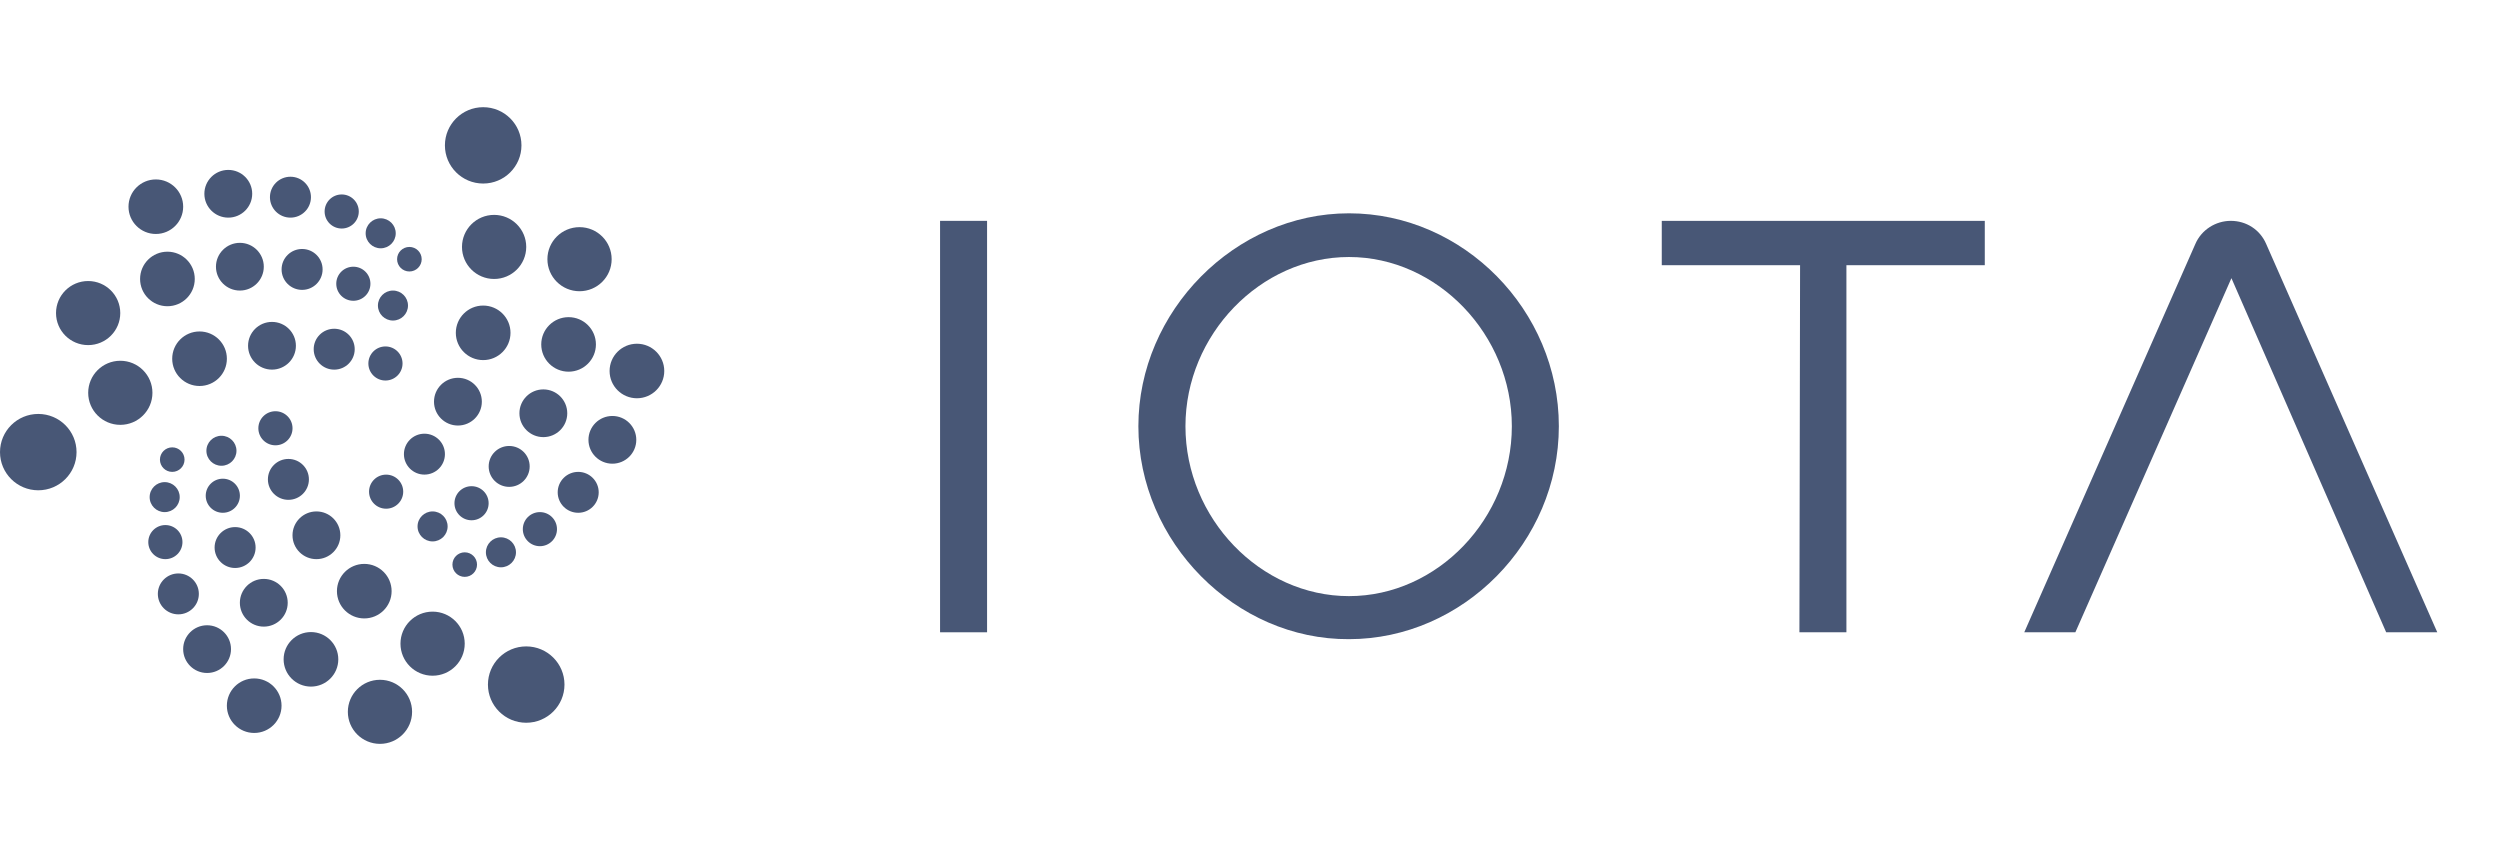
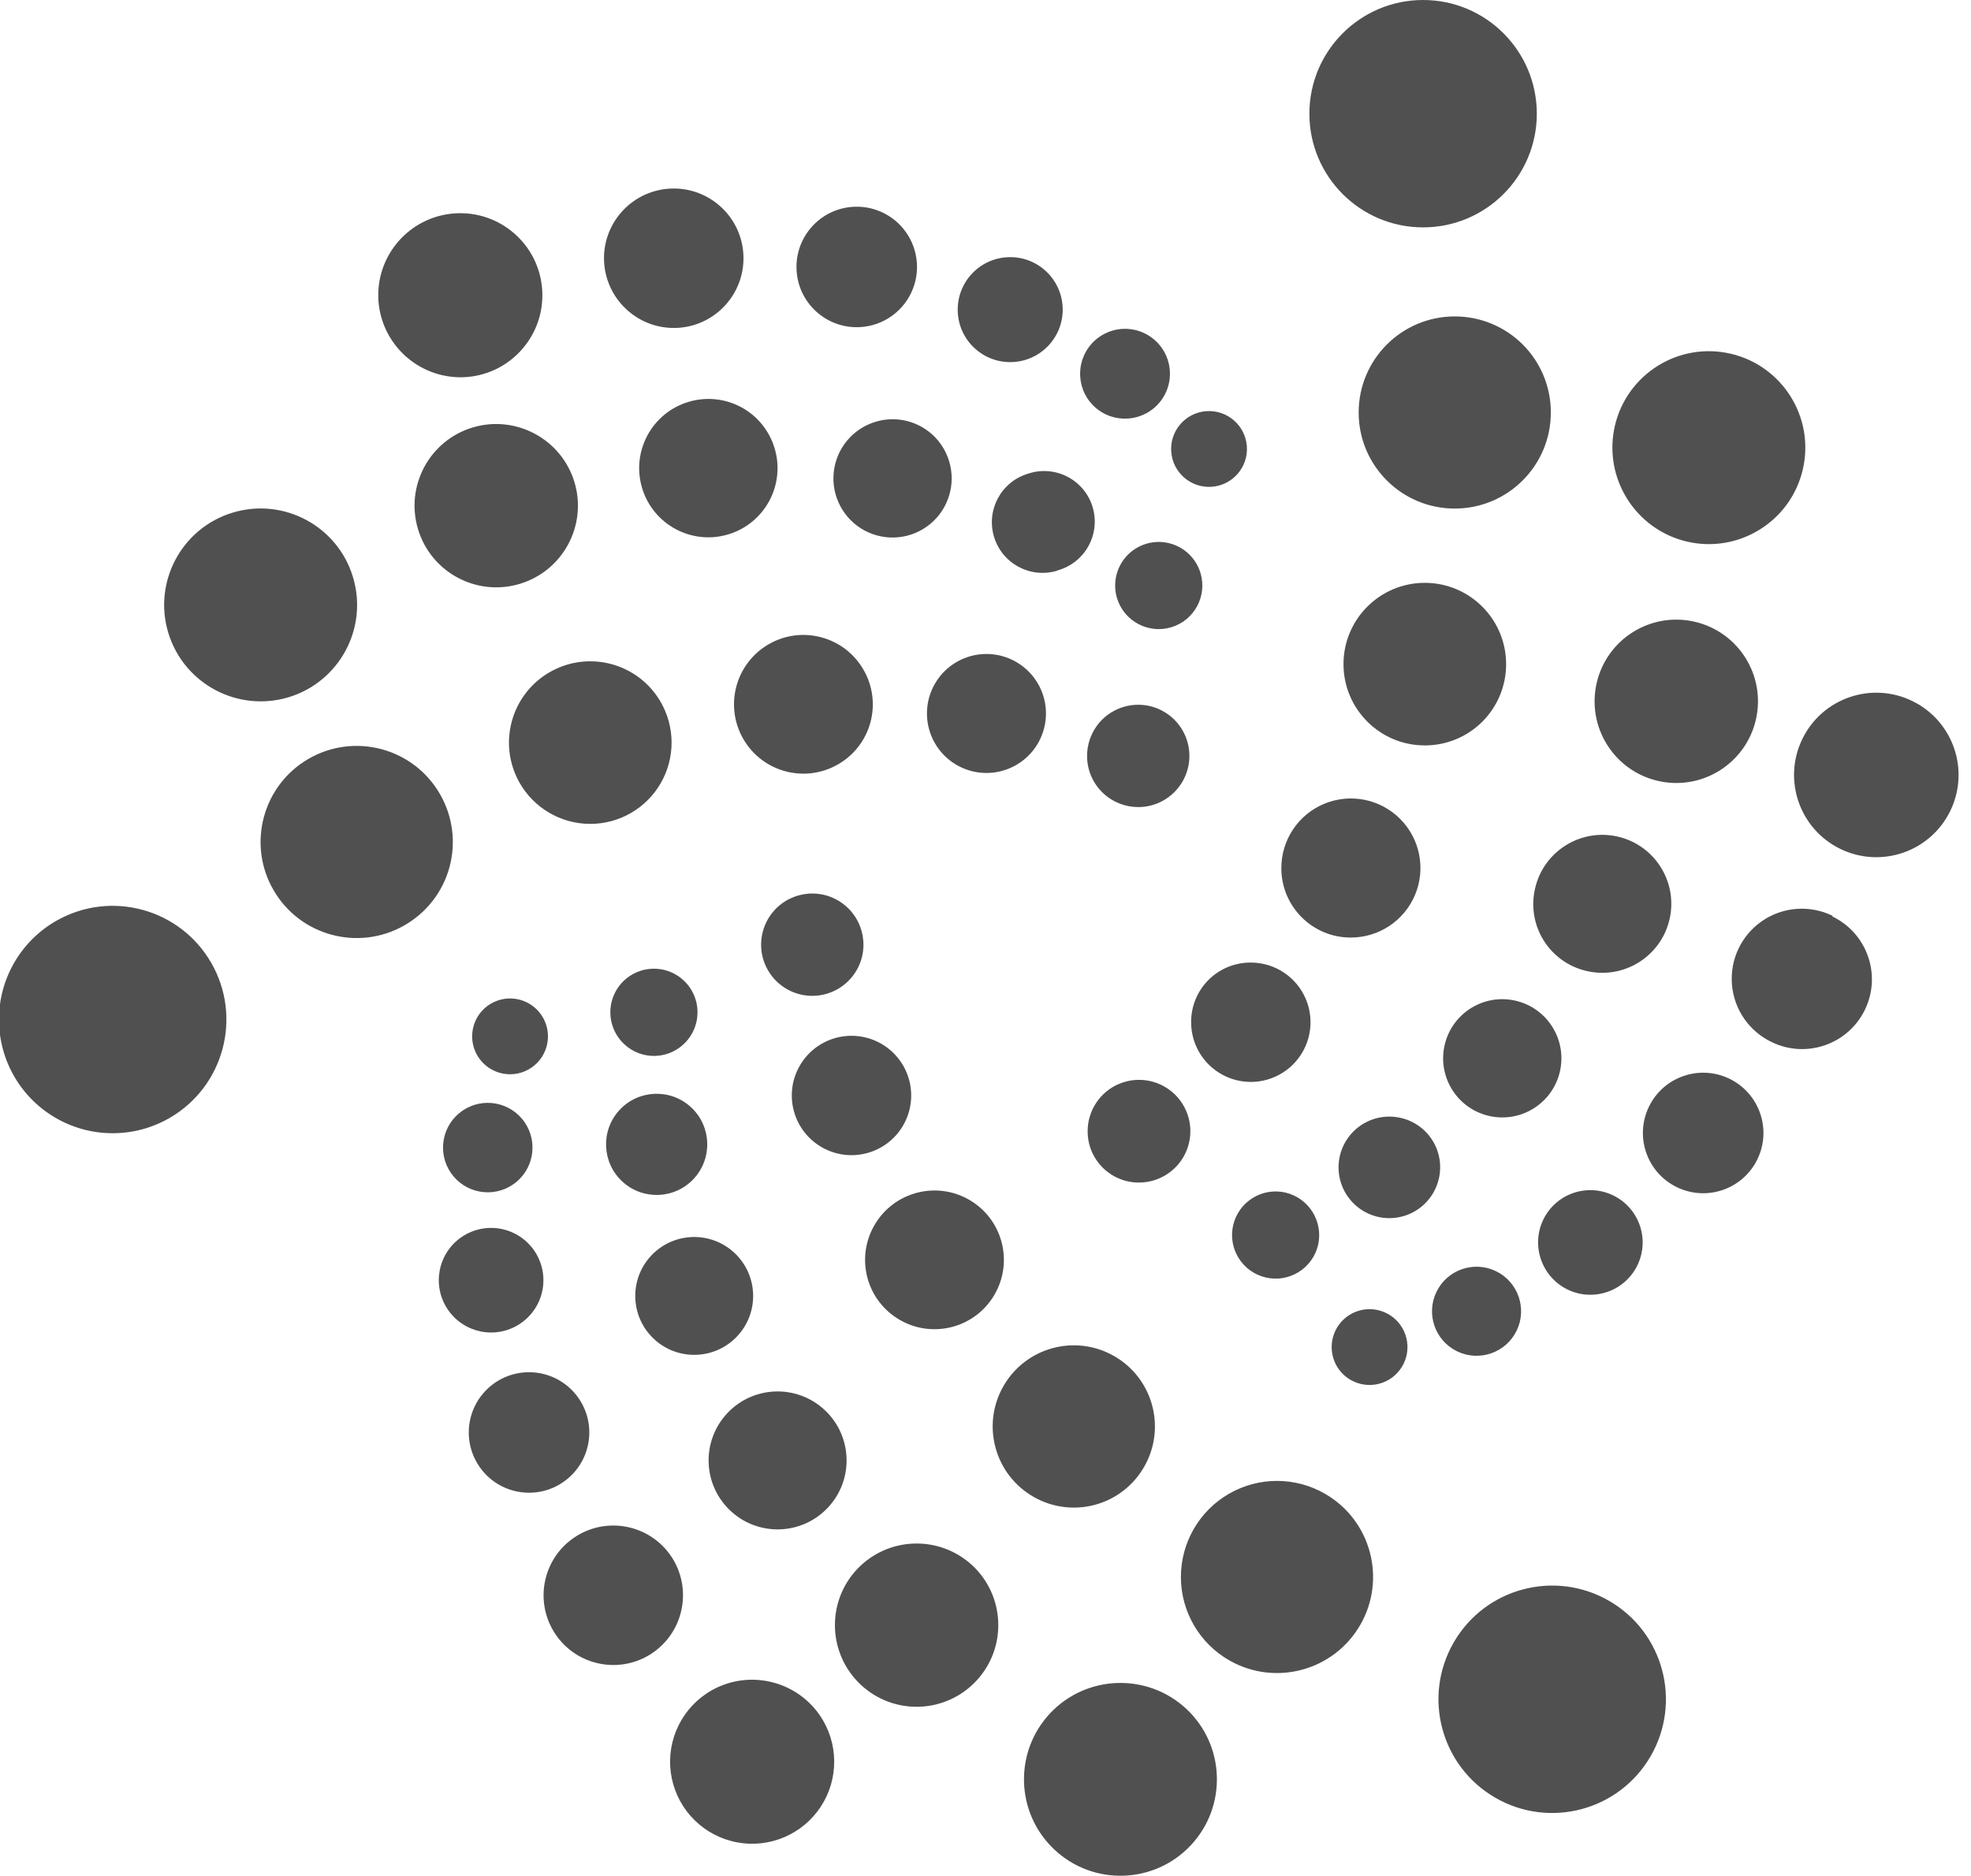
- <svg xmlns="http://www.w3.org/2000/svg" width="470" height="160" viewBox="0 0 470 160" fill="none">
-   <path d="M90.839 34.505C94.813 34.505 98.034 31.292 98.034 27.329C98.034 23.365 94.813 20.152 90.839 20.152C86.865 20.152 83.644 23.365 83.644 27.329C83.644 31.292 86.865 34.505 90.839 34.505Z" fill="#485776" />
-   <path d="M98.927 135.877C102.9 135.877 106.122 132.663 106.122 128.7C106.122 124.736 102.9 121.523 98.927 121.523C94.953 121.523 91.732 124.736 91.732 128.7C91.732 132.663 94.953 135.877 98.927 135.877Z" fill="#485776" />
-   <path d="M92.893 52.446C96.228 52.446 98.931 49.749 98.931 46.423C98.931 43.096 96.228 40.399 92.893 40.399C89.558 40.399 86.854 43.096 86.854 46.423C86.854 49.749 89.558 52.446 92.893 52.446Z" fill="#485776" />
-   <path d="M108.951 54.751C112.287 54.751 114.99 52.055 114.99 48.728C114.99 45.402 112.287 42.705 108.951 42.705C105.616 42.705 102.913 45.402 102.913 48.728C102.913 52.055 105.616 54.751 108.951 54.751Z" fill="#485776" />
-   <path d="M90.835 67.698C93.673 67.698 95.974 65.403 95.974 62.572C95.974 59.741 93.673 57.446 90.835 57.446C87.996 57.446 85.695 59.741 85.695 62.572C85.695 65.403 87.996 67.698 90.835 67.698Z" fill="#485776" />
-   <path d="M106.894 69.877C109.732 69.877 112.033 67.582 112.033 64.751C112.033 61.92 109.732 59.625 106.894 59.625C104.055 59.625 101.754 61.92 101.754 64.751C101.754 67.582 104.055 69.877 106.894 69.877Z" fill="#485776" />
-   <path d="M119.743 74.873C122.581 74.873 124.882 72.578 124.882 69.747C124.882 66.916 122.581 64.621 119.743 64.621C116.904 64.621 114.603 66.916 114.603 69.747C114.603 72.578 116.904 74.873 119.743 74.873Z" fill="#485776" />
-   <path d="M102.148 82.179C104.632 82.179 106.645 80.171 106.645 77.693C106.645 75.216 104.632 73.208 102.148 73.208C99.665 73.208 97.651 75.216 97.651 77.693C97.651 80.171 99.665 82.179 102.148 82.179Z" fill="#485776" />
-   <path d="M86.089 80C88.573 80 90.586 77.992 90.586 75.515C90.586 73.037 88.573 71.029 86.089 71.029C83.606 71.029 81.592 73.037 81.592 75.515C81.592 77.992 83.606 80 86.089 80Z" fill="#485776" />
-   <path d="M115.126 87.174C117.609 87.174 119.623 85.166 119.623 82.689C119.623 80.211 117.609 78.203 115.126 78.203C112.642 78.203 110.629 80.211 110.629 82.689C110.629 85.166 112.642 87.174 115.126 87.174Z" fill="#485776" />
-   <path d="M95.724 91.531C97.853 91.531 99.579 89.81 99.579 87.686C99.579 85.563 97.853 83.842 95.724 83.842C93.595 83.842 91.87 85.563 91.87 87.686C91.87 89.81 93.595 91.531 95.724 91.531Z" fill="#485776" />
-   <path d="M108.702 96.403C110.831 96.403 112.556 94.682 112.556 92.558C112.556 90.435 110.831 88.714 108.702 88.714C106.573 88.714 104.847 90.435 104.847 92.558C104.847 94.682 106.573 96.403 108.702 96.403Z" fill="#485776" />
-   <path d="M79.793 89.224C81.921 89.224 83.647 87.503 83.647 85.38C83.647 83.256 81.921 81.535 79.793 81.535C77.664 81.535 75.938 83.256 75.938 85.38C75.938 87.503 77.664 89.224 79.793 89.224Z" fill="#485776" />
-   <path d="M88.651 97.811C90.425 97.811 91.863 96.377 91.863 94.607C91.863 92.838 90.425 91.403 88.651 91.403C86.877 91.403 85.439 92.838 85.439 94.607C85.439 96.377 86.877 97.811 88.651 97.811Z" fill="#485776" />
-   <path d="M94.176 106.655C95.737 106.655 97.003 105.393 97.003 103.836C97.003 102.279 95.737 101.017 94.176 101.017C92.615 101.017 91.35 102.279 91.35 103.836C91.35 105.393 92.615 106.655 94.176 106.655Z" fill="#485776" />
-   <path d="M87.37 108.451C88.647 108.451 89.682 107.419 89.682 106.145C89.682 104.871 88.647 103.838 87.37 103.838C86.092 103.838 85.057 104.871 85.057 106.145C85.057 107.419 86.092 108.451 87.37 108.451Z" fill="#485776" />
-   <path d="M81.326 101.787C82.887 101.787 84.152 100.525 84.152 98.968C84.152 97.411 82.887 96.148 81.326 96.148C79.765 96.148 78.499 97.411 78.499 98.968C78.499 100.525 79.765 101.787 81.326 101.787Z" fill="#485776" />
-   <path d="M72.592 95.637C74.366 95.637 75.804 94.203 75.804 92.433C75.804 90.664 74.366 89.23 72.592 89.23C70.818 89.23 69.38 90.664 69.38 92.433C69.38 94.203 70.818 95.637 72.592 95.637Z" fill="#485776" />
-   <path d="M72.465 71.538C74.239 71.538 75.677 70.104 75.677 68.335C75.677 66.565 74.239 65.131 72.465 65.131C70.691 65.131 69.253 66.565 69.253 68.335C69.253 70.104 70.691 71.538 72.465 71.538Z" fill="#485776" />
-   <path d="M73.876 60.263C75.437 60.263 76.703 59.001 76.703 57.443C76.703 55.886 75.437 54.624 73.876 54.624C72.315 54.624 71.05 55.886 71.05 57.443C71.05 59.001 72.315 60.263 73.876 60.263Z" fill="#485776" />
-   <path d="M76.965 51.038C78.242 51.038 79.278 50.006 79.278 48.732C79.278 47.458 78.242 46.425 76.965 46.425C75.688 46.425 74.652 47.458 74.652 48.732C74.652 50.006 75.688 51.038 76.965 51.038Z" fill="#485776" />
-   <path d="M71.57 46.681C73.131 46.681 74.397 45.418 74.397 43.861C74.397 42.304 73.131 41.042 71.57 41.042C70.009 41.042 68.743 42.304 68.743 43.861C68.743 45.418 70.009 46.681 71.57 46.681Z" fill="#485776" />
-   <path d="M101.502 102.684C103.276 102.684 104.714 101.25 104.714 99.48C104.714 97.711 103.276 96.276 101.502 96.276C99.728 96.276 98.29 97.711 98.29 99.48C98.29 101.25 99.728 102.684 101.502 102.684Z" fill="#485776" />
-   <path d="M64.239 42.964C66.013 42.964 67.451 41.53 67.451 39.761C67.451 37.991 66.013 36.557 64.239 36.557C62.465 36.557 61.027 37.991 61.027 39.761C61.027 41.53 62.465 42.964 64.239 42.964Z" fill="#485776" />
-   <path d="M66.429 56.547C68.203 56.547 69.641 55.113 69.641 53.343C69.641 51.574 68.203 50.14 66.429 50.14C64.655 50.14 63.217 51.574 63.217 53.343C63.217 55.113 64.655 56.547 66.429 56.547Z" fill="#485776" />
-   <path d="M62.83 69.493C64.959 69.493 66.685 67.772 66.685 65.648C66.685 63.525 64.959 61.804 62.83 61.804C60.701 61.804 58.975 63.525 58.975 65.648C58.975 67.772 60.701 69.493 62.83 69.493Z" fill="#485776" />
-   <path d="M51.133 69.489C53.617 69.489 55.63 67.481 55.63 65.004C55.63 62.527 53.617 60.519 51.133 60.519C48.65 60.519 46.636 62.527 46.636 65.004C46.636 67.481 48.65 69.489 51.133 69.489Z" fill="#485776" />
-   <path d="M37.513 72.567C40.352 72.567 42.653 70.272 42.653 67.441C42.653 64.609 40.352 62.315 37.513 62.315C34.675 62.315 32.374 64.609 32.374 67.441C32.374 70.272 34.675 72.567 37.513 72.567Z" fill="#485776" />
-   <path d="M22.619 79.871C25.954 79.871 28.658 77.174 28.658 73.847C28.658 70.521 25.954 67.824 22.619 67.824C19.284 67.824 16.58 70.521 16.58 73.847C16.58 77.174 19.284 79.871 22.619 79.871Z" fill="#485776" />
-   <path d="M7.195 92.174C11.169 92.174 14.39 88.961 14.39 84.998C14.39 81.034 11.169 77.821 7.195 77.821C3.221 77.821 0 81.034 0 84.998C0 88.961 3.221 92.174 7.195 92.174Z" fill="#485776" />
-   <path d="M16.571 64.88C19.906 64.88 22.61 62.184 22.61 58.857C22.61 55.531 19.906 52.834 16.571 52.834C13.236 52.834 10.532 55.531 10.532 58.857C10.532 62.184 13.236 64.88 16.571 64.88Z" fill="#485776" />
-   <path d="M31.476 57.571C34.314 57.571 36.615 55.276 36.615 52.444C36.615 49.613 34.314 47.318 31.476 47.318C28.637 47.318 26.336 49.613 26.336 52.444C26.336 55.276 28.637 57.571 31.476 57.571Z" fill="#485776" />
-   <path d="M29.297 43.987C32.135 43.987 34.436 41.692 34.436 38.861C34.436 36.029 32.135 33.734 29.297 33.734C26.458 33.734 24.157 36.029 24.157 38.861C24.157 41.692 26.458 43.987 29.297 43.987Z" fill="#485776" />
-   <path d="M42.918 40.915C45.401 40.915 47.415 38.907 47.415 36.43C47.415 33.953 45.401 31.944 42.918 31.944C40.434 31.944 38.421 33.953 38.421 36.43C38.421 38.907 40.434 40.915 42.918 40.915Z" fill="#485776" />
-   <path d="M54.604 40.915C56.733 40.915 58.459 39.194 58.459 37.07C58.459 34.947 56.733 33.226 54.604 33.226C52.475 33.226 50.75 34.947 50.75 37.07C50.75 39.194 52.475 40.915 54.604 40.915Z" fill="#485776" />
-   <path d="M56.794 54.497C58.922 54.497 60.648 52.776 60.648 50.652C60.648 48.529 58.922 46.808 56.794 46.808C54.665 46.808 52.939 48.529 52.939 50.652C52.939 52.776 54.665 54.497 56.794 54.497Z" fill="#485776" />
-   <path d="M45.097 54.625C47.58 54.625 49.594 52.617 49.594 50.14C49.594 47.663 47.58 45.654 45.097 45.654C42.613 45.654 40.6 47.663 40.6 50.14C40.6 52.617 42.613 54.625 45.097 54.625Z" fill="#485776" />
-   <path d="M32.38 88.715C33.658 88.715 34.693 87.682 34.693 86.408C34.693 85.134 33.658 84.102 32.38 84.102C31.103 84.102 30.068 85.134 30.068 86.408C30.068 87.682 31.103 88.715 32.38 88.715Z" fill="#485776" />
-   <path d="M41.63 87.563C43.191 87.563 44.456 86.3 44.456 84.743C44.456 83.186 43.191 81.924 41.63 81.924C40.069 81.924 38.803 83.186 38.803 84.743C38.803 86.3 40.069 87.563 41.63 87.563Z" fill="#485776" />
-   <path d="M51.783 83.718C53.557 83.718 54.995 82.284 54.995 80.514C54.995 78.745 53.557 77.311 51.783 77.311C50.009 77.311 48.571 78.745 48.571 80.514C48.571 82.284 50.009 83.718 51.783 83.718Z" fill="#485776" />
-   <path d="M54.221 93.969C56.349 93.969 58.075 92.248 58.075 90.125C58.075 88.002 56.349 86.28 54.221 86.28C52.092 86.28 50.366 88.002 50.366 90.125C50.366 92.248 52.092 93.969 54.221 93.969Z" fill="#485776" />
-   <path d="M41.888 96.403C43.662 96.403 45.1 94.968 45.1 93.199C45.1 91.43 43.662 89.995 41.888 89.995C40.114 89.995 38.676 91.43 38.676 93.199C38.676 94.968 40.114 96.403 41.888 96.403Z" fill="#485776" />
-   <path d="M30.96 96.277C32.521 96.277 33.786 95.015 33.786 93.458C33.786 91.901 32.521 90.639 30.96 90.639C29.399 90.639 28.133 91.901 28.133 93.458C28.133 95.015 29.399 96.277 30.96 96.277Z" fill="#485776" />
-   <path d="M31.09 105.119C32.864 105.119 34.303 103.684 34.303 101.915C34.303 100.145 32.864 98.711 31.09 98.711C29.316 98.711 27.878 100.145 27.878 101.915C27.878 103.684 29.316 105.119 31.09 105.119Z" fill="#485776" />
-   <path d="M44.2 106.782C46.328 106.782 48.054 105.061 48.054 102.937C48.054 100.814 46.328 99.093 44.2 99.093C42.071 99.093 40.345 100.814 40.345 102.937C40.345 105.061 42.071 106.782 44.2 106.782Z" fill="#485776" />
-   <path d="M59.488 105.119C61.971 105.119 63.985 103.111 63.985 100.634C63.985 98.157 61.971 96.148 59.488 96.148C57.004 96.148 54.991 98.157 54.991 100.634C54.991 103.111 57.004 105.119 59.488 105.119Z" fill="#485776" />
-   <path d="M68.483 116.264C71.322 116.264 73.623 113.969 73.623 111.138C73.623 108.307 71.322 106.012 68.483 106.012C65.645 106.012 63.344 108.307 63.344 111.138C63.344 113.969 65.645 116.264 68.483 116.264Z" fill="#485776" />
-   <path d="M49.593 117.805C52.076 117.805 54.09 115.797 54.09 113.319C54.09 110.842 52.076 108.834 49.593 108.834C47.109 108.834 45.096 110.842 45.096 113.319C45.096 115.797 47.109 117.805 49.593 117.805Z" fill="#485776" />
-   <path d="M38.932 126.52C41.415 126.52 43.428 124.511 43.428 122.034C43.428 119.557 41.415 117.549 38.932 117.549C36.448 117.549 34.435 119.557 34.435 122.034C34.435 124.511 36.448 126.52 38.932 126.52Z" fill="#485776" />
-   <path d="M47.791 137.796C50.629 137.796 52.93 135.501 52.93 132.67C52.93 129.839 50.629 127.544 47.791 127.544C44.952 127.544 42.651 129.839 42.651 132.67C42.651 135.501 44.952 137.796 47.791 137.796Z" fill="#485776" />
-   <path d="M71.434 139.846C74.769 139.846 77.473 137.15 77.473 133.823C77.473 130.496 74.769 127.8 71.434 127.8C68.099 127.8 65.395 130.496 65.395 133.823C65.395 137.15 68.099 139.846 71.434 139.846Z" fill="#485776" />
-   <path d="M58.461 129.081C61.299 129.081 63.6 126.786 63.6 123.955C63.6 121.124 61.299 118.829 58.461 118.829C55.622 118.829 53.321 121.124 53.321 123.955C53.321 126.786 55.622 129.081 58.461 129.081Z" fill="#485776" />
-   <path d="M81.328 127.034C84.663 127.034 87.367 124.337 87.367 121.01C87.367 117.684 84.663 114.987 81.328 114.987C77.993 114.987 75.289 117.684 75.289 121.01C75.289 124.337 77.993 127.034 81.328 127.034Z" fill="#485776" />
-   <path d="M33.528 115.497C35.657 115.497 37.383 113.776 37.383 111.652C37.383 109.529 35.657 107.808 33.528 107.808C31.399 107.808 29.674 109.529 29.674 111.652C29.674 113.776 31.399 115.497 33.528 115.497Z" fill="#485776" />
-   <path d="M185.569 41.52H176.732V118.869H185.569V41.52Z" fill="#485776" />
-   <path d="M214.015 80.133C214.015 58.459 232.21 40.103 253.607 40.103C275.128 40.103 293.063 58.322 293.063 80.133C293.063 101.943 275.004 120.162 253.607 120.162C232.334 120.286 214.015 101.943 214.015 80.133ZM284.226 80.133C284.226 62.945 270.263 48.318 253.607 48.318C236.951 48.318 222.865 62.945 222.865 80.133C222.865 97.457 236.951 112.071 253.607 112.071C270.263 112.071 284.226 97.457 284.226 80.133Z" fill="#485776" />
-   <path d="M338.414 49.858H312.412V41.52H373.14V49.858H347.126V118.869H338.29L338.414 49.858Z" fill="#485776" />
-   <path d="M419.508 52.294L390.168 118.869H380.562L412.719 45.882C413.874 43.185 416.567 41.52 419.384 41.52C422.326 41.52 424.895 43.185 426.049 45.882L458.207 118.869H448.601L419.508 52.294Z" fill="#485776" />
+ <svg xmlns="http://www.w3.org/2000/svg" viewBox="0 0 104 99">
+   <g fill="#505050" fill-rule="nonzero">
+     <path d="M75.09 12a6 6 0 1 0 0-12 6 6 0 0 0 0 12zM76.76 16.7a5.07 5.07 0 1 0 5.07 5.07 5.06 5.06 0 0 0-5.07-5.07zM79.47 35.06a4.29 4.29 0 1 0-4.29 4.28 4.28 4.28 0 0 0 4.29-4.28zM71.27 49.48a3.67 3.67 0 1 0-3.66-3.66 3.66 3.66 0 0 0 3.66 3.66zM62.85 53.94A3.15 3.15 0 1 0 66 50.8a3.13 3.13 0 0 0-3.15 3.14zM60.09 62.41a2.71 2.71 0 1 0-2.7-2.7 2.7 2.7 0 0 0 2.7 2.7zM89 28.58a5.09 5.09 0 1 0-3.79-6.11A5.1 5.1 0 0 0 89 28.58zM87.47 41.21a4.31 4.31 0 1 0 1.959-8.395 4.31 4.31 0 0 0-1.959 8.395zM83.74 51.25A3.64 3.64 0 1 0 81 46.88a3.62 3.62 0 0 0 2.74 4.37zM78.55 58.89a3.12 3.12 0 1 0 1.435-6.073 3.12 3.12 0 0 0-1.435 6.073zM73.92 59a2.68 2.68 0 1 0 2 3.21 2.67 2.67 0 0 0-2-3.21zM67.83 62.94a2.3 2.3 0 1 0 1.72 2.76 2.31 2.31 0 0 0-1.72-2.76zM100.91 37a4.34 4.34 0 1 0-3.813 7.798A4.34 4.34 0 0 0 100.91 37zM96.69 48.33a3.699 3.699 0 1 0-3.2 6.67 3.68 3.68 0 0 0 3.2-6.63v-.04zM91.25 56.93a3.18 3.18 0 1 0-2.764 5.728 3.18 3.18 0 0 0 2.764-5.728zM82.72 68.06a2.76 2.76 0 1 0-1.29-3.69 2.77 2.77 0 0 0 1.29 3.69zM76.89 71.32a2.35 2.35 0 1 0 2.041-4.234 2.35 2.35 0 0 0-2.041 4.234zM73.13 69.29a2 2 0 1 0-1.71 3.616 2 2 0 0 0 1.71-3.616zM84.91 84.49a6 6 0 1 0-6.017 10.383A6 6 0 0 0 84.91 84.49zM69.94 78.85a5.07 5.07 0 1 0-5.06 8.787 5.07 5.07 0 0 0 5.06-8.787zM60.39 77.38A4.28 4.28 0 1 0 54.54 79a4.27 4.27 0 0 0 5.85-1.62zM47.48 69.66a3.66 3.66 0 1 0-1.34-5 3.65 3.65 0 0 0 1.34 5zM47.64 59.42a3.15 3.15 0 1 0-5.46-3.142 3.15 3.15 0 0 0 5.46 3.142zM40.52 48.51a2.7 2.7 0 1 0 4.688 2.68 2.7 2.7 0 0 0-4.688-2.68zM55.41 90.42a5.09 5.09 0 1 0 7.19-.23 5.1 5.1 0 0 0-7.19.23zM45.22 82.82a4.31 4.31 0 1 0 6.09-.2 4.32 4.32 0 0 0-6.09.2zM43.69 79.56a3.64 3.64 0 1 0-5.32-4.97 3.64 3.64 0 0 0 5.32 4.97zM38.9 70.52a3.11 3.11 0 1 0-4.54-4.252 3.11 3.11 0 0 0 4.54 4.252zM32.83 62.35a2.67 2.67 0 1 0 3.637-3.91 2.67 2.67 0 0 0-3.637 3.91zM36.18 55a2.3 2.3 0 1 0-3.24.11 2.29 2.29 0 0 0 3.24-.11zM37.26 89.39a4.33 4.33 0 1 0 6 1.14 4.34 4.34 0 0 0-6-1.14zM35.41 82.13a3.68 3.68 0 1 0-1 5.12 3.69 3.69 0 0 0 1-5.12zM30.55 73.82a3.18 3.18 0 1 0-5.247 3.594 3.18 3.18 0 0 0 5.247-3.594zM27.43 69.87a2.76 2.76 0 1 0-3.098-4.568 2.76 2.76 0 0 0 3.098 4.568zM24.4 58.62a2.36 2.36 0 1 0 2.674 3.89 2.36 2.36 0 0 0-2.674-3.89zM28.58 53.59a2 2 0 1 0-3.297 2.264 2 2 0 0 0 3.297-2.264zM3 48.58a6 6 0 1 0 5.972 10.408A6 6 0 0 0 3 48.58zM23.21 41.9a5.07 5.07 0 1 0-1.86 6.93 5.06 5.06 0 0 0 1.86-6.93zM27.41 41.3a4.29 4.29 0 1 0 7.44-4.273 4.29 4.29 0 0 0-7.44 4.273zM45.56 35.34a3.66 3.66 0 1 0-1.34 5 3.65 3.65 0 0 0 1.34-5zM54.79 36.12a3.14 3.14 0 1 0-5.438 3.14 3.14 3.14 0 0 0 5.438-3.14zM61.36 42.26a2.7 2.7 0 1 0-2.692-4.68 2.7 2.7 0 0 0 2.692 4.68zM15.22 36.8a5.09 5.09 0 1 0-6.34-3.4 5.1 5.1 0 0 0 6.34 3.4zM24.94 22.56a4.31 4.31 0 1 0 5.37 2.88 4.32 4.32 0 0 0-5.37-2.88zM36.33 21.21a3.65 3.65 0 1 0 4.54 2.44 3.64 3.64 0 0 0-4.54-2.44zM46.2 22.26a3.12 3.12 0 1 0 3.88 2.08 3.11 3.11 0 0 0-3.88-2.08zM55.78 30.11A2.67 2.67 0 1 0 54.24 25a2.673 2.673 0 0 0 1.54 5.12v-.01zM63.35 30.26a2.3 2.3 0 1 0-4.402 1.334 2.3 2.3 0 0 0 4.402-1.334zM24.61 19.9a4.33 4.33 0 1 0-4.64-4 4.35 4.35 0 0 0 4.64 4zM35.81 17.3a3.68 3.68 0 1 0-3.93-3.4 3.69 3.69 0 0 0 3.93 3.4zM45.44 17.26a3.18 3.18 0 1 0-.536-6.337 3.18 3.18 0 0 0 .536 6.337zM53.38 19.11a2.77 2.77 0 1 0-.153-5.538 2.77 2.77 0 0 0 .153 5.538zM59.5 22.09a2.37 2.37 0 1 0-2.5-2.18 2.36 2.36 0 0 0 2.5 2.18zM63.94 25.69a2 2 0 1 0-.29-3.99 2 2 0 0 0 .29 3.99z" />
+   </g>
</svg>
